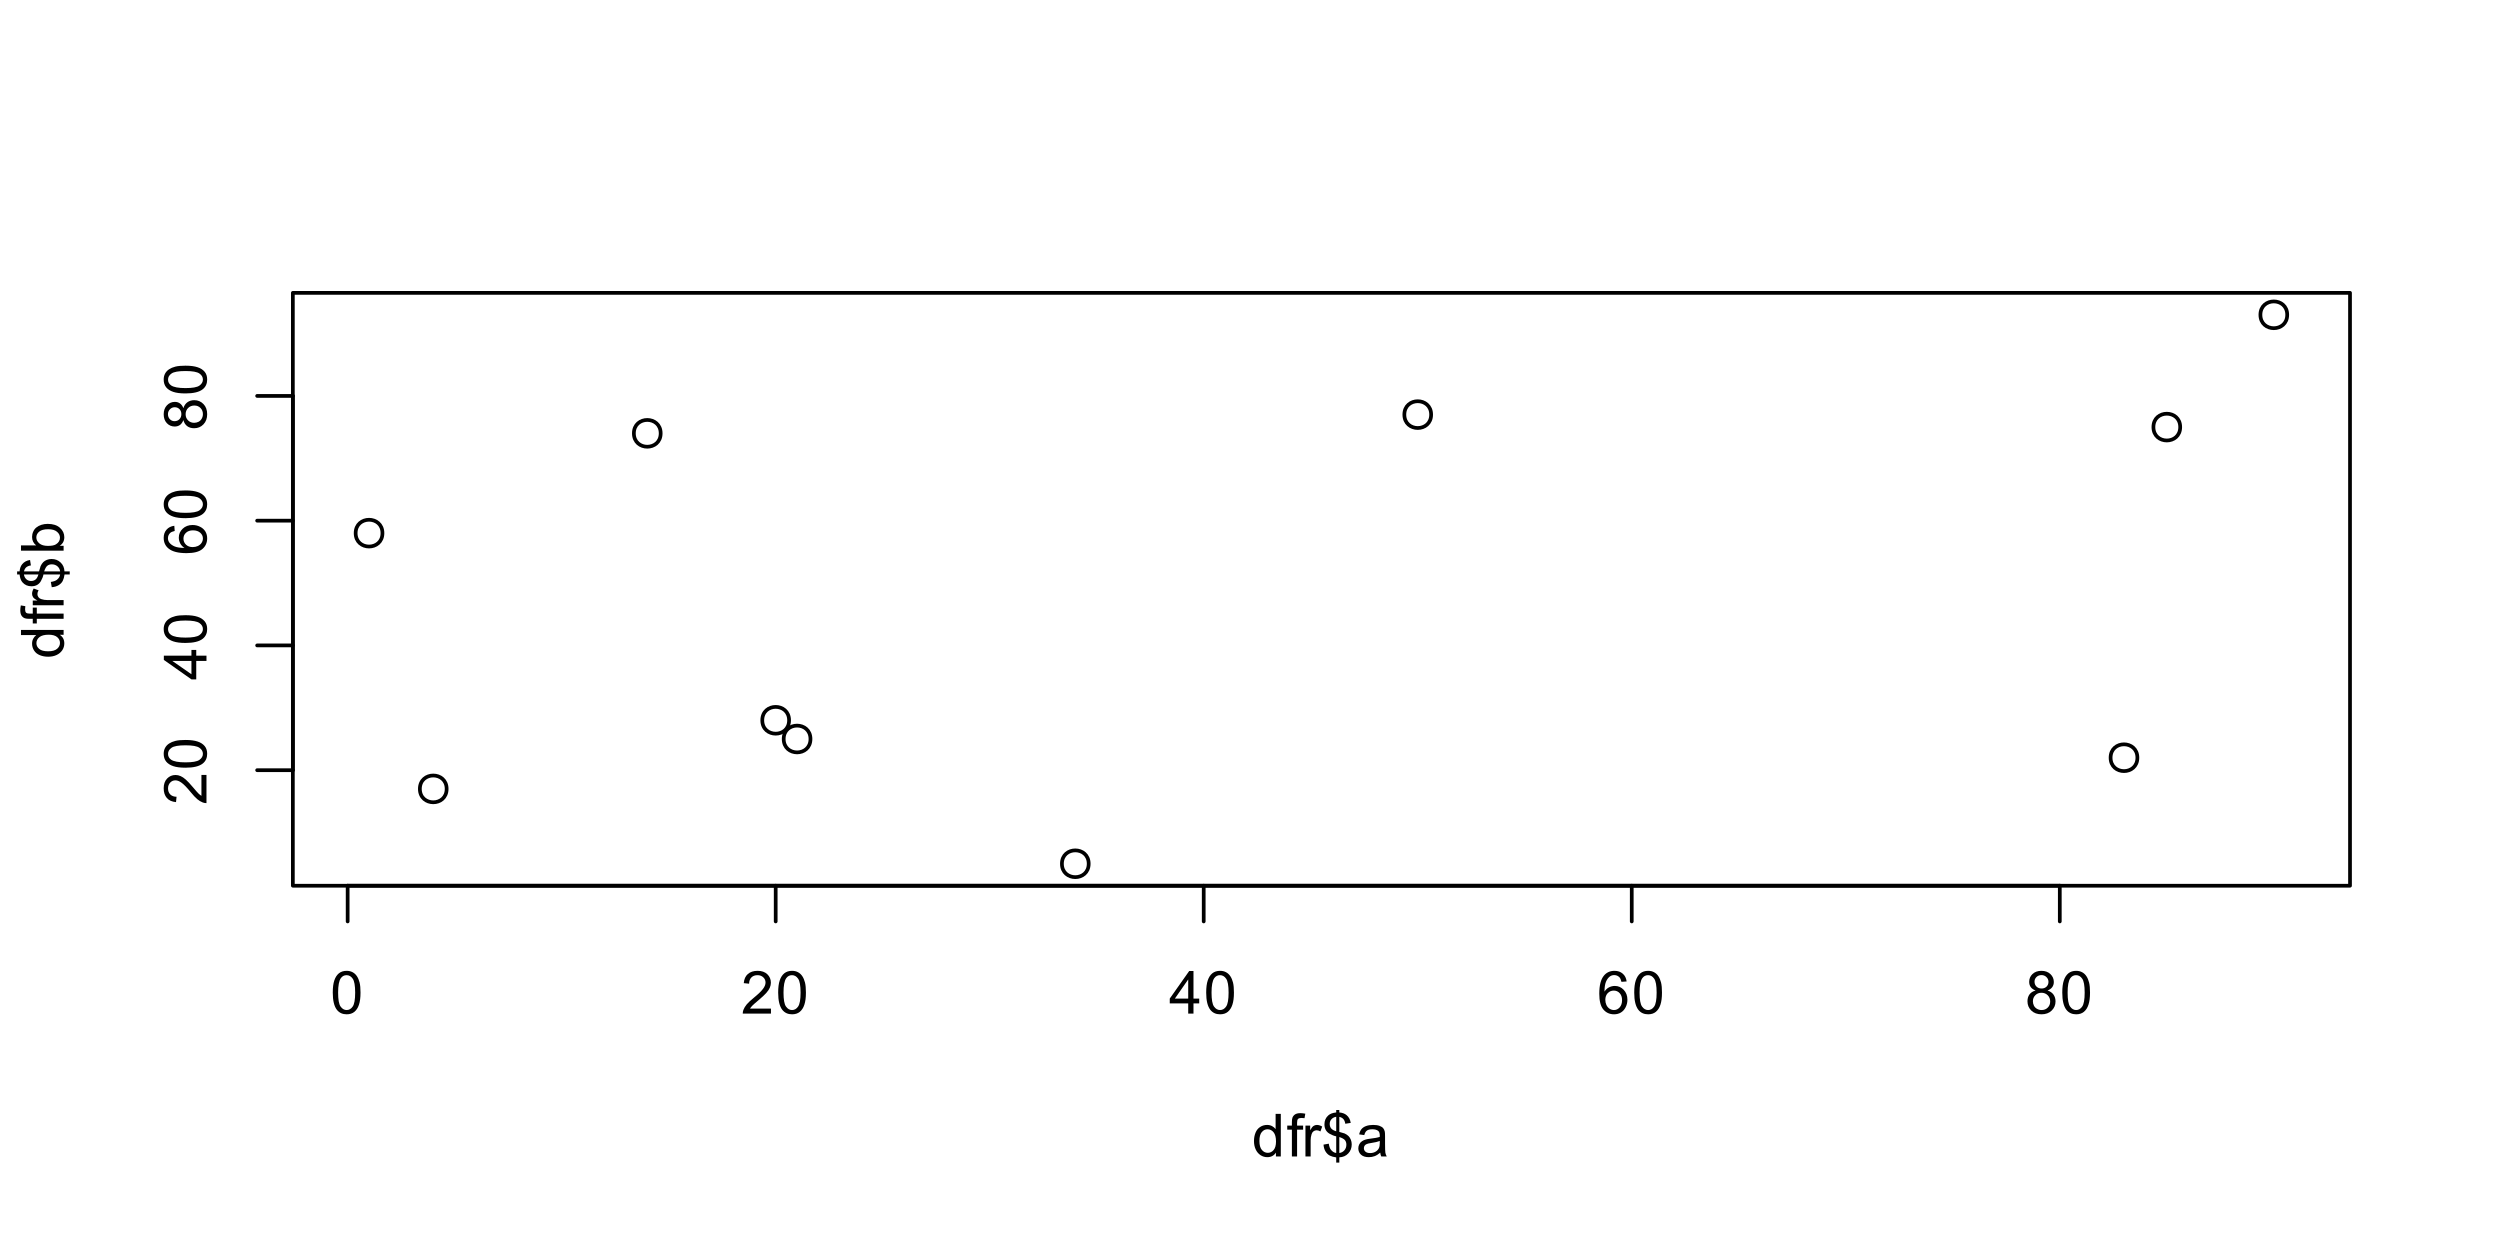
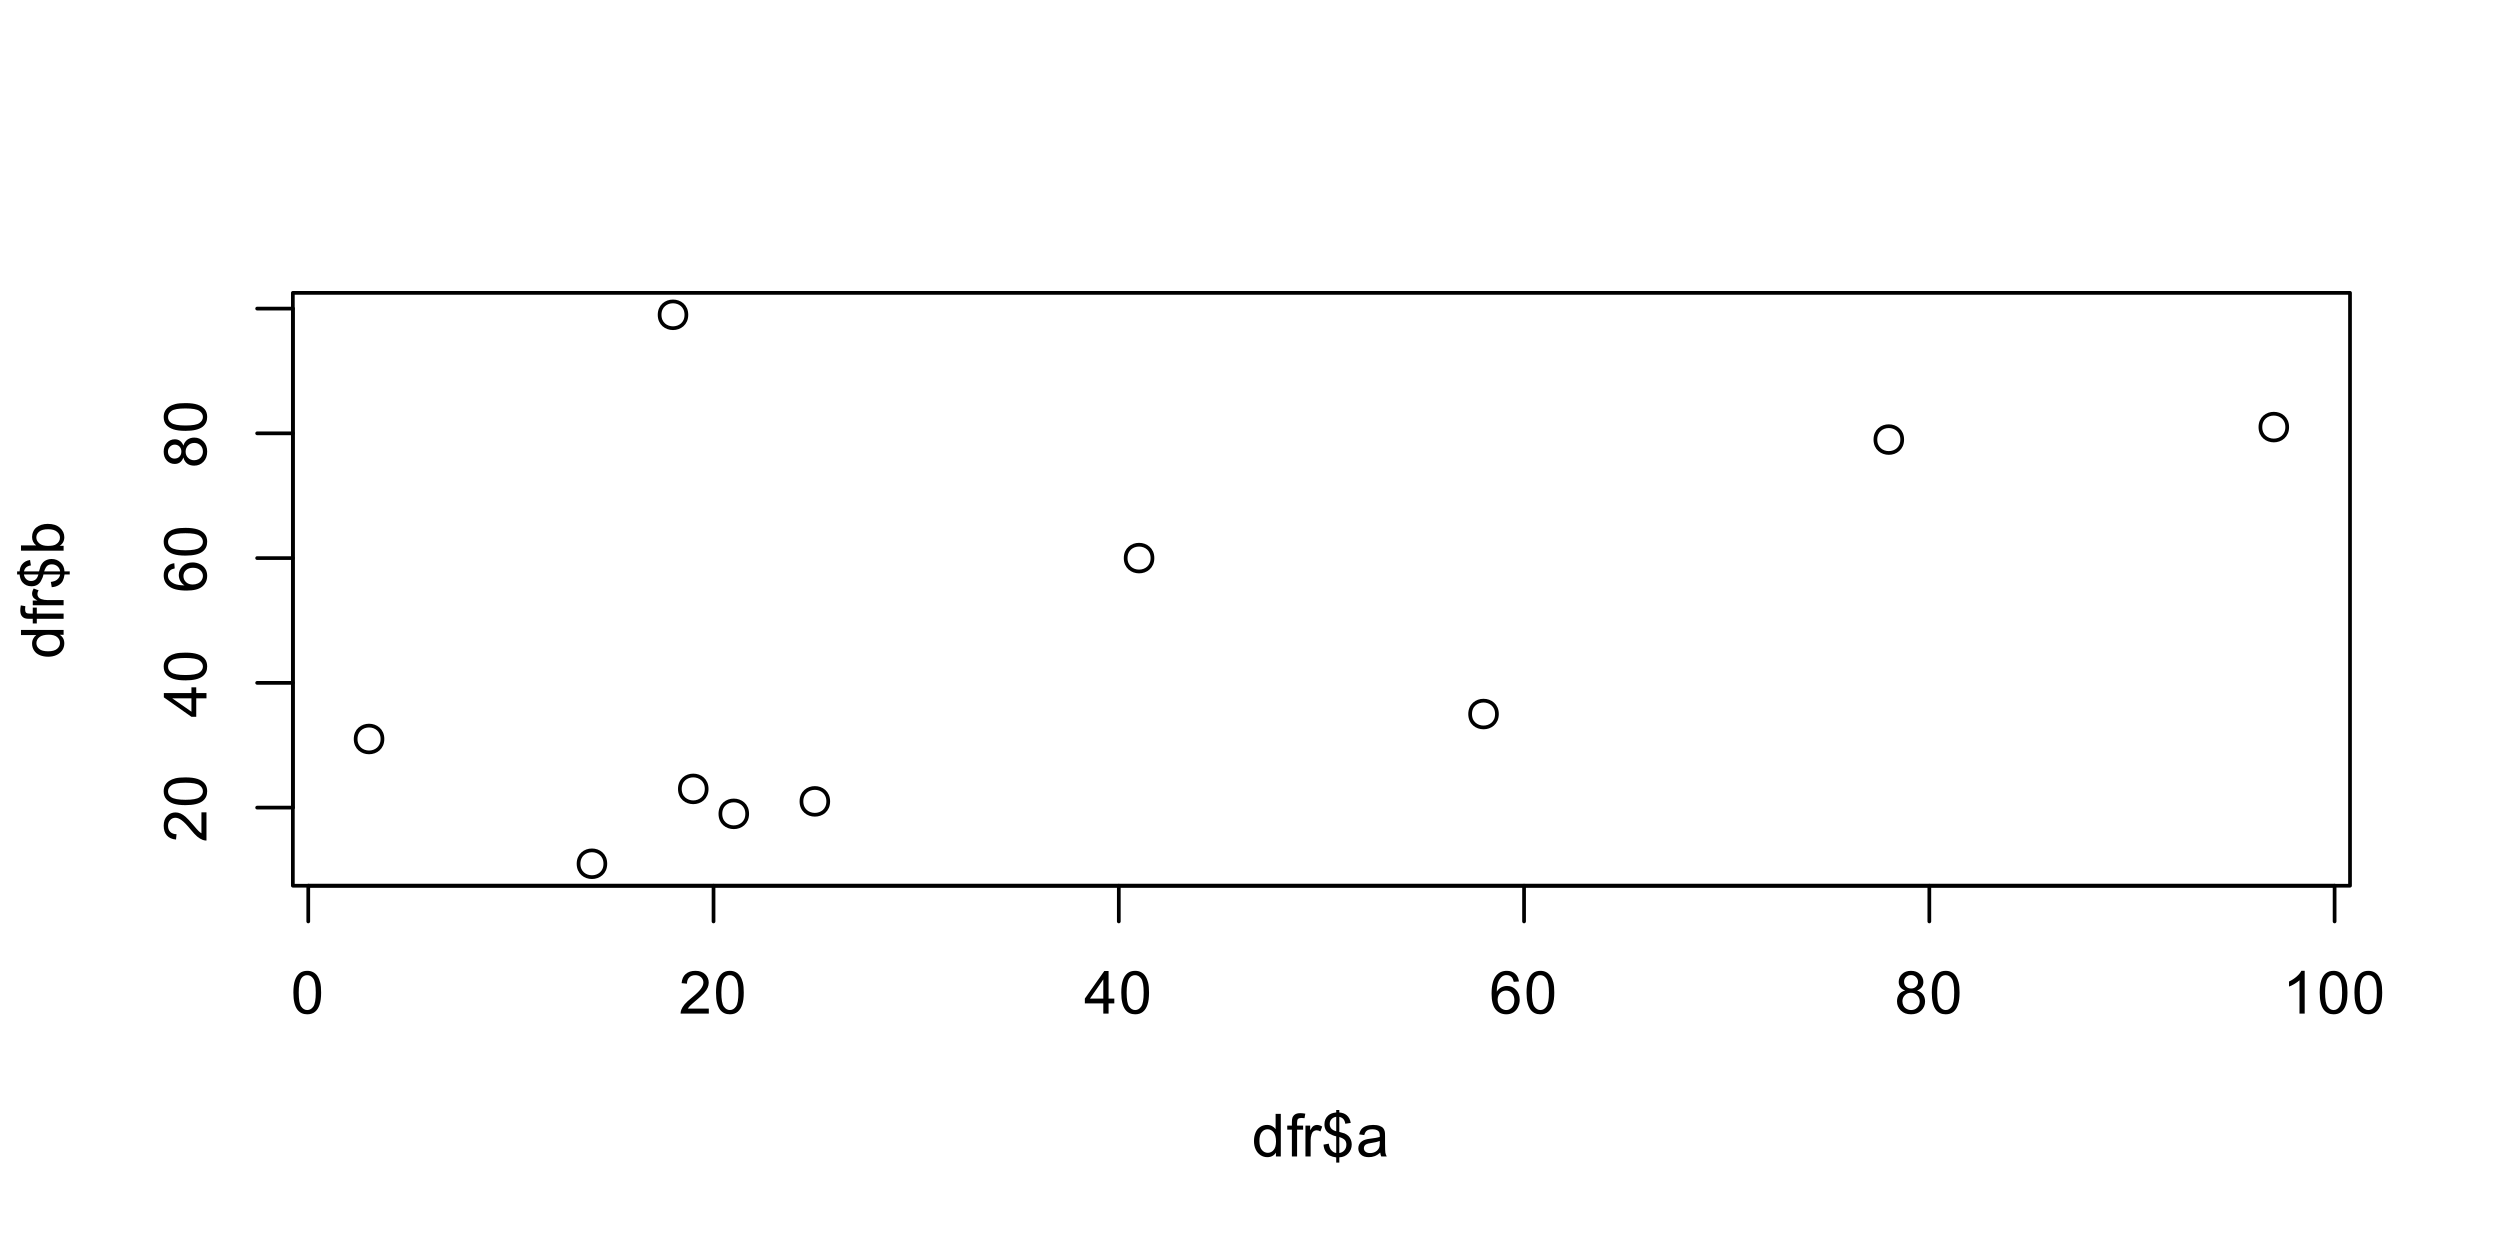
<svg xmlns="http://www.w3.org/2000/svg" xmlns:xlink="http://www.w3.org/1999/xlink" width="504pt" height="252pt" viewBox="0 0 504 252" version="1.1">
  <defs>
    <g>
      <symbol overflow="visible" id="glyph0-0">
        <path style="stroke:none;" d="M 1.5 0 L 1.5 -7.5 L 7.5 -7.5 L 7.5 0 Z M 1.688 -0.188 L 7.312 -0.188 L 7.312 -7.312 L 1.688 -7.312 Z M 1.688 -0.188 " />
      </symbol>
      <symbol overflow="visible" id="glyph0-1">
        <path style="stroke:none;" d="M 0.5 -4.234 C 0.5 -5.254 0.602 -6.07 0.812 -6.688 C 1.02 -7.312 1.328 -7.789 1.734 -8.125 C 2.148 -8.457 2.672 -8.625 3.297 -8.625 C 3.754 -8.625 4.156 -8.531 4.5 -8.344 C 4.852 -8.156 5.145 -7.883 5.375 -7.531 C 5.602 -7.188 5.781 -6.766 5.906 -6.266 C 6.031 -5.766 6.094 -5.086 6.094 -4.234 C 6.094 -3.223 5.988 -2.41 5.781 -1.797 C 5.582 -1.18 5.273 -0.703 4.859 -0.359 C 4.453 -0.023 3.93 0.141 3.297 0.141 C 2.473 0.141 1.82 -0.156 1.344 -0.75 C 0.781 -1.457 0.5 -2.617 0.5 -4.234 Z M 1.578 -4.234 C 1.578 -2.828 1.742 -1.891 2.078 -1.422 C 2.41 -0.953 2.816 -0.719 3.297 -0.719 C 3.785 -0.719 4.191 -0.953 4.516 -1.422 C 4.848 -1.891 5.016 -2.828 5.016 -4.234 C 5.016 -5.648 4.848 -6.586 4.516 -7.047 C 4.191 -7.516 3.781 -7.75 3.281 -7.75 C 2.801 -7.75 2.414 -7.547 2.125 -7.141 C 1.758 -6.617 1.578 -5.648 1.578 -4.234 Z M 1.578 -4.234 " />
      </symbol>
      <symbol overflow="visible" id="glyph0-2">
        <path style="stroke:none;" d="M 6.047 -1.016 L 6.047 0 L 0.359 0 C 0.359 -0.25 0.398 -0.492 0.484 -0.734 C 0.629 -1.117 0.859 -1.5 1.172 -1.875 C 1.492 -2.25 1.957 -2.68 2.562 -3.172 C 3.5 -3.941 4.129 -4.551 4.453 -5 C 4.785 -5.445 4.953 -5.867 4.953 -6.266 C 4.953 -6.68 4.801 -7.031 4.5 -7.312 C 4.195 -7.602 3.805 -7.75 3.328 -7.75 C 2.816 -7.75 2.41 -7.598 2.109 -7.297 C 1.805 -6.992 1.648 -6.57 1.641 -6.031 L 0.562 -6.141 C 0.633 -6.953 0.91 -7.566 1.391 -7.984 C 1.879 -8.41 2.535 -8.625 3.359 -8.625 C 4.18 -8.625 4.832 -8.395 5.312 -7.938 C 5.789 -7.477 6.031 -6.91 6.031 -6.234 C 6.031 -5.891 5.957 -5.551 5.812 -5.219 C 5.676 -4.895 5.441 -4.547 5.109 -4.172 C 4.785 -3.805 4.25 -3.305 3.5 -2.672 C 2.863 -2.141 2.453 -1.773 2.266 -1.578 C 2.086 -1.391 1.941 -1.203 1.828 -1.016 Z M 6.047 -1.016 " />
      </symbol>
      <symbol overflow="visible" id="glyph0-3">
        <path style="stroke:none;" d="M 3.875 0 L 3.875 -2.062 L 0.156 -2.062 L 0.156 -3.031 L 4.078 -8.594 L 4.938 -8.594 L 4.938 -3.031 L 6.094 -3.031 L 6.094 -2.062 L 4.938 -2.062 L 4.938 0 Z M 3.875 -3.031 L 3.875 -6.891 L 1.188 -3.031 Z M 3.875 -3.031 " />
      </symbol>
      <symbol overflow="visible" id="glyph0-4">
        <path style="stroke:none;" d="M 5.969 -6.484 L 4.922 -6.406 C 4.828 -6.82 4.695 -7.125 4.531 -7.312 C 4.238 -7.613 3.883 -7.766 3.469 -7.766 C 3.133 -7.766 2.836 -7.672 2.578 -7.484 C 2.254 -7.234 1.992 -6.875 1.797 -6.406 C 1.609 -5.945 1.508 -5.289 1.5 -4.438 C 1.75 -4.82 2.055 -5.109 2.422 -5.297 C 2.797 -5.484 3.188 -5.578 3.594 -5.578 C 4.289 -5.578 4.883 -5.316 5.375 -4.797 C 5.875 -4.273 6.125 -3.609 6.125 -2.797 C 6.125 -2.254 6.004 -1.75 5.766 -1.281 C 5.535 -0.82 5.219 -0.469 4.812 -0.219 C 4.406 0.02 3.945 0.141 3.438 0.141 C 2.551 0.141 1.832 -0.18 1.281 -0.828 C 0.727 -1.473 0.453 -2.535 0.453 -4.016 C 0.453 -5.68 0.758 -6.891 1.375 -7.641 C 1.906 -8.297 2.625 -8.625 3.531 -8.625 C 4.207 -8.625 4.758 -8.43 5.188 -8.047 C 5.625 -7.672 5.883 -7.148 5.969 -6.484 Z M 1.672 -2.781 C 1.672 -2.414 1.742 -2.066 1.891 -1.734 C 2.047 -1.41 2.258 -1.16 2.531 -0.984 C 2.812 -0.805 3.109 -0.719 3.422 -0.719 C 3.859 -0.719 4.238 -0.895 4.562 -1.25 C 4.883 -1.613 5.047 -2.102 5.047 -2.719 C 5.047 -3.312 4.883 -3.781 4.562 -4.125 C 4.25 -4.469 3.852 -4.641 3.375 -4.641 C 2.895 -4.641 2.488 -4.469 2.156 -4.125 C 1.832 -3.781 1.672 -3.332 1.672 -2.781 Z M 1.672 -2.781 " />
      </symbol>
      <symbol overflow="visible" id="glyph0-5">
        <path style="stroke:none;" d="M 2.125 -4.656 C 1.688 -4.82 1.359 -5.051 1.141 -5.344 C 0.93 -5.645 0.828 -6 0.828 -6.406 C 0.828 -7.031 1.051 -7.555 1.5 -7.984 C 1.957 -8.41 2.555 -8.625 3.297 -8.625 C 4.047 -8.625 4.648 -8.406 5.109 -7.969 C 5.566 -7.531 5.797 -7 5.797 -6.375 C 5.797 -5.977 5.691 -5.633 5.484 -5.344 C 5.273 -5.051 4.957 -4.82 4.531 -4.656 C 5.062 -4.488 5.461 -4.211 5.734 -3.828 C 6.004 -3.441 6.141 -2.984 6.141 -2.453 C 6.141 -1.723 5.879 -1.109 5.359 -0.609 C 4.848 -0.109 4.164 0.141 3.312 0.141 C 2.469 0.141 1.785 -0.109 1.266 -0.609 C 0.742 -1.109 0.484 -1.734 0.484 -2.484 C 0.484 -3.047 0.625 -3.516 0.906 -3.891 C 1.195 -4.266 1.602 -4.52 2.125 -4.656 Z M 1.906 -6.453 C 1.906 -6.047 2.035 -5.711 2.297 -5.453 C 2.566 -5.191 2.91 -5.062 3.328 -5.062 C 3.734 -5.062 4.066 -5.188 4.328 -5.438 C 4.586 -5.695 4.719 -6.016 4.719 -6.391 C 4.719 -6.773 4.582 -7.098 4.312 -7.359 C 4.039 -7.629 3.707 -7.766 3.312 -7.766 C 2.906 -7.766 2.566 -7.633 2.297 -7.375 C 2.035 -7.113 1.906 -6.805 1.906 -6.453 Z M 1.578 -2.484 C 1.578 -2.18 1.645 -1.891 1.781 -1.609 C 1.926 -1.328 2.141 -1.109 2.422 -0.953 C 2.703 -0.797 3.004 -0.719 3.328 -0.719 C 3.828 -0.719 4.238 -0.879 4.562 -1.203 C 4.895 -1.523 5.062 -1.938 5.062 -2.438 C 5.062 -2.945 4.895 -3.367 4.562 -3.703 C 4.227 -4.035 3.805 -4.203 3.297 -4.203 C 2.797 -4.203 2.383 -4.035 2.062 -3.703 C 1.738 -3.379 1.578 -2.973 1.578 -2.484 Z M 1.578 -2.484 " />
      </symbol>
      <symbol overflow="visible" id="glyph0-6">
+         <path style="stroke:none;" d="M 4.469 0 L 3.422 0 L 3.422 -6.719 C 3.16 -6.477 2.82 -6.234 2.406 -5.984 C 2 -5.742 1.633 -5.566 1.312 -5.453 L 1.312 -6.469 C 1.895 -6.75 2.406 -7.082 2.844 -7.469 C 3.289 -7.863 3.609 -8.25 3.797 -8.625 L 4.469 -8.625 Z M 4.469 0 " />
+       </symbol>
+       <symbol overflow="visible" id="glyph0-7">
        <path style="stroke:none;" d="M 4.828 0 L 4.828 -0.781 C 4.43 -0.164 3.852 0.141 3.094 0.141 C 2.594 0.141 2.133 0.004 1.719 -0.266 C 1.301 -0.547 0.977 -0.93 0.75 -1.422 C 0.52 -1.91 0.406 -2.473 0.406 -3.109 C 0.406 -3.723 0.508 -4.285 0.719 -4.797 C 0.926 -5.305 1.238 -5.691 1.656 -5.953 C 2.07 -6.223 2.535 -6.359 3.047 -6.359 C 3.422 -6.359 3.754 -6.281 4.047 -6.125 C 4.336 -5.969 4.578 -5.766 4.766 -5.516 L 4.766 -8.594 L 5.812 -8.594 L 5.812 0 Z M 1.5 -3.109 C 1.5 -2.305 1.664 -1.707 2 -1.312 C 2.332 -0.926 2.727 -0.734 3.188 -0.734 C 3.645 -0.734 4.035 -0.922 4.359 -1.297 C 4.68 -1.672 4.844 -2.242 4.844 -3.016 C 4.844 -3.867 4.676 -4.492 4.344 -4.891 C 4.02 -5.285 3.617 -5.484 3.141 -5.484 C 2.672 -5.484 2.281 -5.289 1.969 -4.906 C 1.656 -4.531 1.5 -3.93 1.5 -3.109 Z M 1.5 -3.109 " />
      </symbol>
-       <symbol overflow="visible" id="glyph0-7">
+       <symbol overflow="visible" id="glyph0-8">
        <path style="stroke:none;" d="M 1.047 0 L 1.047 -5.406 L 0.109 -5.406 L 0.109 -6.219 L 1.047 -6.219 L 1.047 -6.891 C 1.047 -7.305 1.082 -7.613 1.156 -7.812 C 1.258 -8.094 1.438 -8.316 1.688 -8.484 C 1.945 -8.648 2.305 -8.734 2.766 -8.734 C 3.066 -8.734 3.395 -8.695 3.75 -8.625 L 3.594 -7.719 C 3.375 -7.75 3.164 -7.766 2.969 -7.766 C 2.645 -7.766 2.414 -7.695 2.281 -7.562 C 2.156 -7.426 2.094 -7.172 2.094 -6.797 L 2.094 -6.219 L 3.312 -6.219 L 3.312 -5.406 L 2.094 -5.406 L 2.094 0 Z M 1.047 0 " />
      </symbol>
-       <symbol overflow="visible" id="glyph0-8">
+       <symbol overflow="visible" id="glyph0-9">
        <path style="stroke:none;" d="M 0.781 0 L 0.781 -6.219 L 1.734 -6.219 L 1.734 -5.281 C 1.973 -5.719 2.191 -6.004 2.391 -6.141 C 2.598 -6.285 2.828 -6.359 3.078 -6.359 C 3.43 -6.359 3.789 -6.25 4.156 -6.031 L 3.797 -5.047 C 3.535 -5.203 3.281 -5.281 3.031 -5.281 C 2.789 -5.281 2.578 -5.207 2.391 -5.062 C 2.211 -4.926 2.086 -4.734 2.016 -4.484 C 1.891 -4.109 1.828 -3.703 1.828 -3.266 L 1.828 0 Z M 0.781 0 " />
      </symbol>
-       <symbol overflow="visible" id="glyph0-9">
+       <symbol overflow="visible" id="glyph0-10">
        <path style="stroke:none;" d="M 2.984 1.234 L 2.984 0.188 C 2.461 0.113 2.035 -0.004 1.703 -0.172 C 1.367 -0.336 1.082 -0.609 0.844 -0.984 C 0.602 -1.367 0.461 -1.836 0.422 -2.391 L 1.484 -2.578 C 1.566 -2.016 1.711 -1.602 1.922 -1.344 C 2.223 -0.969 2.578 -0.754 2.984 -0.703 L 2.984 -4.062 C 2.555 -4.145 2.113 -4.316 1.656 -4.578 C 1.32 -4.766 1.062 -5.02 0.875 -5.344 C 0.695 -5.676 0.609 -6.055 0.609 -6.484 C 0.609 -7.234 0.875 -7.836 1.406 -8.297 C 1.758 -8.609 2.285 -8.801 2.984 -8.875 L 2.984 -9.375 L 3.609 -9.375 L 3.609 -8.875 C 4.223 -8.82 4.707 -8.645 5.062 -8.344 C 5.531 -7.957 5.812 -7.43 5.906 -6.766 L 4.812 -6.594 C 4.75 -7.008 4.617 -7.328 4.422 -7.547 C 4.223 -7.766 3.953 -7.91 3.609 -7.984 L 3.609 -4.953 C 4.141 -4.816 4.492 -4.711 4.672 -4.641 C 4.992 -4.492 5.258 -4.316 5.469 -4.109 C 5.676 -3.898 5.832 -3.648 5.938 -3.359 C 6.051 -3.078 6.109 -2.77 6.109 -2.438 C 6.109 -1.707 5.875 -1.098 5.406 -0.609 C 4.945 -0.117 4.348 0.141 3.609 0.172 L 3.609 1.234 Z M 2.984 -8 C 2.578 -7.938 2.254 -7.77 2.016 -7.5 C 1.785 -7.238 1.672 -6.926 1.672 -6.562 C 1.672 -6.207 1.77 -5.906 1.969 -5.656 C 2.164 -5.414 2.504 -5.223 2.984 -5.078 Z M 3.609 -0.703 C 4.016 -0.754 4.352 -0.93 4.625 -1.234 C 4.895 -1.547 5.031 -1.926 5.031 -2.375 C 5.031 -2.758 4.93 -3.066 4.734 -3.297 C 4.547 -3.523 4.172 -3.734 3.609 -3.922 Z M 3.609 -0.703 " />
      </symbol>
-       <symbol overflow="visible" id="glyph0-10">
+       <symbol overflow="visible" id="glyph0-11">
        <path style="stroke:none;" d="M 4.859 -0.766 C 4.461 -0.43 4.082 -0.195 3.719 -0.062 C 3.363 0.07 2.977 0.141 2.562 0.141 C 1.875 0.141 1.348 -0.023 0.984 -0.359 C 0.617 -0.691 0.438 -1.117 0.438 -1.641 C 0.438 -1.941 0.504 -2.219 0.641 -2.469 C 0.773 -2.727 0.957 -2.93 1.188 -3.078 C 1.414 -3.234 1.672 -3.348 1.953 -3.422 C 2.148 -3.484 2.461 -3.539 2.891 -3.594 C 3.734 -3.688 4.359 -3.805 4.766 -3.953 C 4.766 -4.098 4.766 -4.188 4.766 -4.219 C 4.766 -4.656 4.664 -4.961 4.469 -5.141 C 4.195 -5.367 3.797 -5.484 3.266 -5.484 C 2.773 -5.484 2.41 -5.395 2.172 -5.219 C 1.93 -5.051 1.754 -4.75 1.641 -4.312 L 0.609 -4.453 C 0.703 -4.891 0.859 -5.242 1.078 -5.516 C 1.297 -5.785 1.609 -5.992 2.016 -6.141 C 2.422 -6.285 2.891 -6.359 3.422 -6.359 C 3.953 -6.359 4.383 -6.297 4.719 -6.172 C 5.051 -6.047 5.297 -5.891 5.453 -5.703 C 5.609 -5.516 5.719 -5.273 5.781 -4.984 C 5.812 -4.805 5.828 -4.484 5.828 -4.016 L 5.828 -2.609 C 5.828 -1.629 5.848 -1.008 5.891 -0.75 C 5.941 -0.488 6.035 -0.238 6.172 0 L 5.062 0 C 4.957 -0.219 4.891 -0.473 4.859 -0.766 Z M 4.766 -3.125 C 4.379 -2.969 3.805 -2.832 3.047 -2.719 C 2.609 -2.656 2.301 -2.582 2.125 -2.5 C 1.945 -2.426 1.805 -2.316 1.703 -2.172 C 1.609 -2.023 1.562 -1.859 1.562 -1.672 C 1.562 -1.391 1.664 -1.156 1.875 -0.969 C 2.094 -0.781 2.406 -0.688 2.812 -0.688 C 3.219 -0.688 3.578 -0.773 3.891 -0.953 C 4.211 -1.129 4.445 -1.375 4.594 -1.688 C 4.707 -1.926 4.766 -2.273 4.766 -2.734 Z M 4.766 -3.125 " />
      </symbol>
      <symbol overflow="visible" id="glyph1-0">
        <path style="stroke:none;" d="M 0 -1.5 L -7.5 -1.5 L -7.5 -7.5 L 0 -7.5 Z M -0.188 -1.688 L -0.188 -7.312 L -7.312 -7.312 L -7.312 -1.688 Z M -0.188 -1.688 " />
      </symbol>
      <symbol overflow="visible" id="glyph1-1">
        <path style="stroke:none;" d="M -1.016 -6.047 L 0 -6.047 L 0 -0.359 C -0.25 -0.359 -0.492 -0.398 -0.734 -0.484 C -1.117 -0.629 -1.5 -0.859 -1.875 -1.172 C -2.25 -1.492 -2.68 -1.957 -3.172 -2.562 C -3.941 -3.5 -4.551 -4.129 -5 -4.453 C -5.445 -4.785 -5.867 -4.953 -6.266 -4.953 C -6.68 -4.953 -7.031 -4.801 -7.312 -4.5 C -7.602 -4.195 -7.75 -3.805 -7.75 -3.328 C -7.75 -2.816 -7.598 -2.41 -7.297 -2.109 C -6.992 -1.805 -6.57 -1.648 -6.031 -1.641 L -6.141 -0.562 C -6.953 -0.633 -7.566 -0.91 -7.984 -1.391 C -8.41 -1.879 -8.625 -2.535 -8.625 -3.359 C -8.625 -4.18 -8.395 -4.832 -7.938 -5.312 C -7.477 -5.789 -6.91 -6.031 -6.234 -6.031 C -5.891 -6.031 -5.551 -5.957 -5.219 -5.812 C -4.895 -5.676 -4.547 -5.441 -4.172 -5.109 C -3.805 -4.785 -3.305 -4.25 -2.672 -3.5 C -2.141 -2.863 -1.773 -2.453 -1.578 -2.266 C -1.391 -2.086 -1.203 -1.941 -1.016 -1.828 Z M -1.016 -6.047 " />
      </symbol>
      <symbol overflow="visible" id="glyph1-2">
        <path style="stroke:none;" d="M -4.234 -0.5 C -5.254 -0.5 -6.07 -0.602 -6.688 -0.812 C -7.312 -1.02 -7.789 -1.328 -8.125 -1.734 C -8.457 -2.148 -8.625 -2.672 -8.625 -3.297 C -8.625 -3.754 -8.531 -4.156 -8.344 -4.5 C -8.156 -4.852 -7.883 -5.145 -7.531 -5.375 C -7.188 -5.602 -6.766 -5.781 -6.266 -5.906 C -5.766 -6.031 -5.086 -6.094 -4.234 -6.094 C -3.223 -6.094 -2.41 -5.988 -1.797 -5.781 C -1.18 -5.582 -0.703 -5.273 -0.359 -4.859 C -0.023 -4.453 0.141 -3.93 0.141 -3.297 C 0.141 -2.473 -0.156 -1.82 -0.75 -1.344 C -1.457 -0.781 -2.617 -0.5 -4.234 -0.5 Z M -4.234 -1.578 C -2.828 -1.578 -1.891 -1.742 -1.422 -2.078 C -0.953 -2.41 -0.719 -2.816 -0.719 -3.297 C -0.719 -3.785 -0.953 -4.191 -1.422 -4.516 C -1.891 -4.848 -2.828 -5.016 -4.234 -5.016 C -5.648 -5.016 -6.586 -4.848 -7.047 -4.516 C -7.516 -4.191 -7.75 -3.781 -7.75 -3.281 C -7.75 -2.801 -7.547 -2.414 -7.141 -2.125 C -6.617 -1.758 -5.648 -1.578 -4.234 -1.578 Z M -4.234 -1.578 " />
      </symbol>
      <symbol overflow="visible" id="glyph1-3">
        <path style="stroke:none;" d="M 0 -3.875 L -2.062 -3.875 L -2.062 -0.156 L -3.031 -0.156 L -8.594 -4.078 L -8.594 -4.938 L -3.031 -4.938 L -3.031 -6.094 L -2.062 -6.094 L -2.062 -4.938 L 0 -4.938 Z M -3.031 -3.875 L -6.891 -3.875 L -3.031 -1.188 Z M -3.031 -3.875 " />
      </symbol>
      <symbol overflow="visible" id="glyph1-4">
        <path style="stroke:none;" d="M -6.484 -5.969 L -6.406 -4.922 C -6.82 -4.828 -7.125 -4.695 -7.312 -4.531 C -7.613 -4.238 -7.766 -3.883 -7.766 -3.469 C -7.766 -3.133 -7.672 -2.836 -7.484 -2.578 C -7.234 -2.254 -6.875 -1.992 -6.406 -1.797 C -5.945 -1.609 -5.289 -1.508 -4.438 -1.5 C -4.82 -1.75 -5.109 -2.055 -5.297 -2.422 C -5.484 -2.797 -5.578 -3.188 -5.578 -3.594 C -5.578 -4.289 -5.316 -4.883 -4.797 -5.375 C -4.273 -5.875 -3.609 -6.125 -2.797 -6.125 C -2.254 -6.125 -1.75 -6.004 -1.281 -5.766 C -0.82 -5.535 -0.469 -5.219 -0.219 -4.812 C 0.02 -4.406 0.141 -3.945 0.141 -3.438 C 0.141 -2.551 -0.18 -1.832 -0.828 -1.281 C -1.473 -0.727 -2.535 -0.453 -4.016 -0.453 C -5.68 -0.453 -6.891 -0.758 -7.641 -1.375 C -8.297 -1.906 -8.625 -2.625 -8.625 -3.531 C -8.625 -4.207 -8.43 -4.758 -8.047 -5.188 C -7.672 -5.625 -7.148 -5.883 -6.484 -5.969 Z M -2.781 -1.672 C -2.414 -1.672 -2.066 -1.742 -1.734 -1.891 C -1.41 -2.047 -1.16 -2.258 -0.984 -2.531 C -0.805 -2.812 -0.719 -3.109 -0.719 -3.422 C -0.719 -3.859 -0.895 -4.238 -1.25 -4.562 C -1.613 -4.883 -2.102 -5.047 -2.719 -5.047 C -3.312 -5.047 -3.781 -4.883 -4.125 -4.562 C -4.469 -4.25 -4.641 -3.852 -4.641 -3.375 C -4.641 -2.895 -4.469 -2.488 -4.125 -2.156 C -3.781 -1.832 -3.332 -1.672 -2.781 -1.672 Z M -2.781 -1.672 " />
      </symbol>
      <symbol overflow="visible" id="glyph1-5">
        <path style="stroke:none;" d="M -4.656 -2.125 C -4.82 -1.688 -5.051 -1.359 -5.344 -1.141 C -5.645 -0.93 -6 -0.828 -6.406 -0.828 C -7.031 -0.828 -7.555 -1.051 -7.984 -1.5 C -8.41 -1.957 -8.625 -2.555 -8.625 -3.297 C -8.625 -4.047 -8.406 -4.648 -7.969 -5.109 C -7.531 -5.566 -7 -5.797 -6.375 -5.797 C -5.977 -5.797 -5.633 -5.691 -5.344 -5.484 C -5.051 -5.273 -4.82 -4.957 -4.656 -4.531 C -4.488 -5.062 -4.211 -5.461 -3.828 -5.734 C -3.441 -6.004 -2.984 -6.141 -2.453 -6.141 C -1.723 -6.141 -1.109 -5.879 -0.609 -5.359 C -0.109 -4.848 0.141 -4.164 0.141 -3.312 C 0.141 -2.469 -0.109 -1.785 -0.609 -1.266 C -1.109 -0.742 -1.734 -0.484 -2.484 -0.484 C -3.047 -0.484 -3.516 -0.625 -3.891 -0.906 C -4.266 -1.195 -4.52 -1.602 -4.656 -2.125 Z M -6.453 -1.906 C -6.047 -1.906 -5.711 -2.035 -5.453 -2.297 C -5.191 -2.566 -5.062 -2.91 -5.062 -3.328 C -5.062 -3.734 -5.188 -4.066 -5.438 -4.328 C -5.695 -4.586 -6.016 -4.719 -6.391 -4.719 C -6.773 -4.719 -7.098 -4.582 -7.359 -4.312 C -7.629 -4.039 -7.766 -3.707 -7.766 -3.312 C -7.766 -2.906 -7.633 -2.566 -7.375 -2.297 C -7.113 -2.035 -6.805 -1.906 -6.453 -1.906 Z M -2.484 -1.578 C -2.18 -1.578 -1.891 -1.645 -1.609 -1.781 C -1.328 -1.926 -1.109 -2.141 -0.953 -2.422 C -0.797 -2.703 -0.719 -3.004 -0.719 -3.328 C -0.719 -3.828 -0.879 -4.238 -1.203 -4.562 C -1.523 -4.895 -1.938 -5.062 -2.438 -5.062 C -2.945 -5.062 -3.367 -4.895 -3.703 -4.562 C -4.035 -4.227 -4.203 -3.805 -4.203 -3.297 C -4.203 -2.797 -4.035 -2.383 -3.703 -2.062 C -3.379 -1.738 -2.973 -1.578 -2.484 -1.578 Z M -2.484 -1.578 " />
      </symbol>
      <symbol overflow="visible" id="glyph1-6">
        <path style="stroke:none;" d="M 0 -4.828 L -0.781 -4.828 C -0.164 -4.43 0.141 -3.852 0.141 -3.094 C 0.141 -2.594 0.004 -2.133 -0.266 -1.719 C -0.547 -1.301 -0.93 -0.977 -1.422 -0.75 C -1.91 -0.52 -2.473 -0.406 -3.109 -0.406 C -3.723 -0.406 -4.285 -0.508 -4.797 -0.719 C -5.305 -0.926 -5.691 -1.238 -5.953 -1.656 C -6.223 -2.07 -6.359 -2.535 -6.359 -3.047 C -6.359 -3.422 -6.281 -3.754 -6.125 -4.047 C -5.969 -4.336 -5.766 -4.578 -5.516 -4.766 L -8.594 -4.766 L -8.594 -5.812 L 0 -5.812 Z M -3.109 -1.5 C -2.305 -1.5 -1.707 -1.664 -1.312 -2 C -0.926 -2.332 -0.734 -2.727 -0.734 -3.188 C -0.734 -3.645 -0.922 -4.035 -1.297 -4.359 C -1.672 -4.68 -2.242 -4.844 -3.016 -4.844 C -3.867 -4.844 -4.492 -4.676 -4.891 -4.344 C -5.285 -4.02 -5.484 -3.617 -5.484 -3.141 C -5.484 -2.672 -5.289 -2.281 -4.906 -1.969 C -4.531 -1.656 -3.93 -1.5 -3.109 -1.5 Z M -3.109 -1.5 " />
      </symbol>
      <symbol overflow="visible" id="glyph1-7">
        <path style="stroke:none;" d="M 0 -1.047 L -5.406 -1.047 L -5.406 -0.109 L -6.219 -0.109 L -6.219 -1.047 L -6.891 -1.047 C -7.305 -1.047 -7.613 -1.082 -7.812 -1.156 C -8.094 -1.258 -8.316 -1.438 -8.484 -1.688 C -8.648 -1.945 -8.734 -2.305 -8.734 -2.766 C -8.734 -3.066 -8.695 -3.395 -8.625 -3.75 L -7.719 -3.594 C -7.75 -3.375 -7.766 -3.164 -7.766 -2.969 C -7.766 -2.645 -7.695 -2.414 -7.562 -2.281 C -7.426 -2.156 -7.172 -2.094 -6.797 -2.094 L -6.219 -2.094 L -6.219 -3.312 L -5.406 -3.312 L -5.406 -2.094 L 0 -2.094 Z M 0 -1.047 " />
      </symbol>
      <symbol overflow="visible" id="glyph1-8">
        <path style="stroke:none;" d="M 0 -0.781 L -6.219 -0.781 L -6.219 -1.734 L -5.281 -1.734 C -5.719 -1.973 -6.004 -2.191 -6.141 -2.391 C -6.285 -2.598 -6.359 -2.828 -6.359 -3.078 C -6.359 -3.43 -6.25 -3.789 -6.031 -4.156 L -5.047 -3.797 C -5.203 -3.535 -5.281 -3.281 -5.281 -3.031 C -5.281 -2.789 -5.207 -2.578 -5.062 -2.391 C -4.926 -2.211 -4.734 -2.086 -4.484 -2.016 C -4.109 -1.891 -3.703 -1.828 -3.266 -1.828 L 0 -1.828 Z M 0 -0.781 " />
      </symbol>
      <symbol overflow="visible" id="glyph1-9">
        <path style="stroke:none;" d="M 1.234 -2.984 L 0.188 -2.984 C 0.113 -2.461 -0.004 -2.035 -0.172 -1.703 C -0.336 -1.367 -0.609 -1.082 -0.984 -0.844 C -1.367 -0.602 -1.836 -0.461 -2.391 -0.422 L -2.578 -1.484 C -2.016 -1.566 -1.602 -1.711 -1.344 -1.922 C -0.969 -2.223 -0.754 -2.578 -0.703 -2.984 L -4.062 -2.984 C -4.145 -2.555 -4.316 -2.113 -4.578 -1.656 C -4.766 -1.32 -5.02 -1.062 -5.344 -0.875 C -5.676 -0.695 -6.055 -0.609 -6.484 -0.609 C -7.234 -0.609 -7.836 -0.875 -8.297 -1.406 C -8.609 -1.758 -8.801 -2.285 -8.875 -2.984 L -9.375 -2.984 L -9.375 -3.609 L -8.875 -3.609 C -8.82 -4.223 -8.645 -4.707 -8.344 -5.062 C -7.957 -5.531 -7.43 -5.812 -6.766 -5.906 L -6.594 -4.812 C -7.008 -4.75 -7.328 -4.617 -7.547 -4.422 C -7.766 -4.223 -7.91 -3.953 -7.984 -3.609 L -4.953 -3.609 C -4.816 -4.141 -4.711 -4.492 -4.641 -4.672 C -4.492 -4.992 -4.316 -5.258 -4.109 -5.469 C -3.898 -5.676 -3.648 -5.832 -3.359 -5.938 C -3.078 -6.051 -2.77 -6.109 -2.438 -6.109 C -1.707 -6.109 -1.098 -5.875 -0.609 -5.406 C -0.117 -4.945 0.141 -4.348 0.172 -3.609 L 1.234 -3.609 Z M -8 -2.984 C -7.938 -2.578 -7.77 -2.254 -7.5 -2.016 C -7.238 -1.785 -6.926 -1.672 -6.562 -1.672 C -6.207 -1.672 -5.906 -1.77 -5.656 -1.969 C -5.414 -2.164 -5.223 -2.504 -5.078 -2.984 Z M -0.703 -3.609 C -0.754 -4.016 -0.93 -4.352 -1.234 -4.625 C -1.547 -4.895 -1.926 -5.031 -2.375 -5.031 C -2.758 -5.031 -3.066 -4.93 -3.297 -4.734 C -3.523 -4.547 -3.734 -4.172 -3.922 -3.609 Z M -0.703 -3.609 " />
      </symbol>
      <symbol overflow="visible" id="glyph1-10">
        <path style="stroke:none;" d="M 0 -1.766 L 0 -0.781 L -8.594 -0.781 L -8.594 -1.844 L -5.531 -1.844 C -6.082 -2.289 -6.359 -2.859 -6.359 -3.547 C -6.359 -3.93 -6.281 -4.289 -6.125 -4.625 C -5.977 -4.969 -5.766 -5.25 -5.484 -5.469 C -5.203 -5.695 -4.863 -5.875 -4.469 -6 C -4.07 -6.125 -3.648 -6.188 -3.203 -6.188 C -2.141 -6.188 -1.316 -5.922 -0.734 -5.391 C -0.148 -4.859 0.141 -4.227 0.141 -3.5 C 0.141 -2.758 -0.164 -2.18 -0.781 -1.766 Z M -3.156 -1.75 C -2.414 -1.75 -1.879 -1.852 -1.547 -2.062 C -1.004 -2.395 -0.734 -2.844 -0.734 -3.406 C -0.734 -3.863 -0.93 -4.258 -1.328 -4.594 C -1.723 -4.938 -2.32 -5.109 -3.125 -5.109 C -3.938 -5.109 -4.535 -4.945 -4.922 -4.625 C -5.305 -4.301 -5.5 -3.91 -5.5 -3.453 C -5.5 -2.992 -5.297 -2.594 -4.891 -2.25 C -4.492 -1.914 -3.914 -1.75 -3.156 -1.75 Z M -3.156 -1.75 " />
      </symbol>
    </g>
  </defs>
  <g id="surface307">
    <rect x="0" y="0" width="504" height="252" style="fill:rgb(100%,100%,100%);fill-opacity:1;stroke:none;" />
-     <path style="fill:none;stroke-width:0.75;stroke-linecap:round;stroke-linejoin:round;stroke:rgb(0%,0%,0%);stroke-opacity:1;stroke-miterlimit:10;" d="M 288.516 83.586 C 288.516 87.188 283.117 87.188 283.117 83.586 C 283.117 79.988 288.516 79.988 288.516 83.586 " />
-     <path style="fill:none;stroke-width:0.75;stroke-linecap:round;stroke-linejoin:round;stroke:rgb(0%,0%,0%);stroke-opacity:1;stroke-miterlimit:10;" d="M 90.043 159.043 C 90.043 162.641 84.645 162.641 84.645 159.043 C 84.645 155.441 90.043 155.441 90.043 159.043 " />
-     <path style="fill:none;stroke-width:0.75;stroke-linecap:round;stroke-linejoin:round;stroke:rgb(0%,0%,0%);stroke-opacity:1;stroke-miterlimit:10;" d="M 159.078 145.211 C 159.078 148.809 153.676 148.809 153.676 145.211 C 153.676 141.609 159.078 141.609 159.078 145.211 " />
-     <path style="fill:none;stroke-width:0.75;stroke-linecap:round;stroke-linejoin:round;stroke:rgb(0%,0%,0%);stroke-opacity:1;stroke-miterlimit:10;" d="M 439.527 86.102 C 439.527 89.703 434.129 89.703 434.129 86.102 C 434.129 82.504 439.527 82.504 439.527 86.102 " />
-     <path style="fill:none;stroke-width:0.75;stroke-linecap:round;stroke-linejoin:round;stroke:rgb(0%,0%,0%);stroke-opacity:1;stroke-miterlimit:10;" d="M 461.102 63.465 C 461.102 67.066 455.699 67.066 455.699 63.465 C 455.699 59.867 461.102 59.867 461.102 63.465 " />
-     <path style="fill:none;stroke-width:0.75;stroke-linecap:round;stroke-linejoin:round;stroke:rgb(0%,0%,0%);stroke-opacity:1;stroke-miterlimit:10;" d="M 430.898 152.754 C 430.898 156.355 425.496 156.355 425.496 152.754 C 425.496 149.156 430.898 149.156 430.898 152.754 " />
-     <path style="fill:none;stroke-width:0.75;stroke-linecap:round;stroke-linejoin:round;stroke:rgb(0%,0%,0%);stroke-opacity:1;stroke-miterlimit:10;" d="M 133.191 87.359 C 133.191 90.961 127.789 90.961 127.789 87.359 C 127.789 83.762 133.191 83.762 133.191 87.359 " />
-     <path style="fill:none;stroke-width:0.75;stroke-linecap:round;stroke-linejoin:round;stroke:rgb(0%,0%,0%);stroke-opacity:1;stroke-miterlimit:10;" d="M 219.48 174.133 C 219.48 177.734 214.082 177.734 214.082 174.133 C 214.082 170.535 219.48 170.535 219.48 174.133 " />
-     <path style="fill:none;stroke-width:0.75;stroke-linecap:round;stroke-linejoin:round;stroke:rgb(0%,0%,0%);stroke-opacity:1;stroke-miterlimit:10;" d="M 163.391 148.98 C 163.391 152.582 157.992 152.582 157.992 148.98 C 157.992 145.383 163.391 145.383 163.391 148.98 " />
-     <path style="fill:none;stroke-width:0.75;stroke-linecap:round;stroke-linejoin:round;stroke:rgb(0%,0%,0%);stroke-opacity:1;stroke-miterlimit:10;" d="M 77.102 107.48 C 77.102 111.082 71.699 111.082 71.699 107.48 C 71.699 103.883 77.102 103.883 77.102 107.48 " />
-     <path style="fill:none;stroke-width:0.75;stroke-linecap:round;stroke-linejoin:round;stroke:rgb(0%,0%,0%);stroke-opacity:1;stroke-miterlimit:10;" d="M 70.086 178.559 L 415.254 178.559 " />
-     <path style="fill:none;stroke-width:0.75;stroke-linecap:round;stroke-linejoin:round;stroke:rgb(0%,0%,0%);stroke-opacity:1;stroke-miterlimit:10;" d="M 70.086 178.559 L 70.086 185.762 " />
-     <path style="fill:none;stroke-width:0.75;stroke-linecap:round;stroke-linejoin:round;stroke:rgb(0%,0%,0%);stroke-opacity:1;stroke-miterlimit:10;" d="M 156.379 178.559 L 156.379 185.762 " />
-     <path style="fill:none;stroke-width:0.75;stroke-linecap:round;stroke-linejoin:round;stroke:rgb(0%,0%,0%);stroke-opacity:1;stroke-miterlimit:10;" d="M 242.668 178.559 L 242.668 185.762 " />
-     <path style="fill:none;stroke-width:0.75;stroke-linecap:round;stroke-linejoin:round;stroke:rgb(0%,0%,0%);stroke-opacity:1;stroke-miterlimit:10;" d="M 328.961 178.559 L 328.961 185.762 " />
-     <path style="fill:none;stroke-width:0.75;stroke-linecap:round;stroke-linejoin:round;stroke:rgb(0%,0%,0%);stroke-opacity:1;stroke-miterlimit:10;" d="M 415.254 178.559 L 415.254 185.762 " />
+     <path style="fill:none;stroke-width:0.75;stroke-linecap:round;stroke-linejoin:round;stroke:rgb(0%,0%,0%);stroke-opacity:1;stroke-miterlimit:10;" d="M 383.484 88.617 C 383.484 92.219 378.082 92.219 378.082 88.617 C 378.082 85.02 383.484 85.02 383.484 88.617 " />
+     <path style="fill:none;stroke-width:0.75;stroke-linecap:round;stroke-linejoin:round;stroke:rgb(0%,0%,0%);stroke-opacity:1;stroke-miterlimit:10;" d="M 77.102 148.98 C 77.102 152.582 71.699 152.582 71.699 148.98 C 71.699 145.383 77.102 145.383 77.102 148.98 " />
+     <path style="fill:none;stroke-width:0.75;stroke-linecap:round;stroke-linejoin:round;stroke:rgb(0%,0%,0%);stroke-opacity:1;stroke-miterlimit:10;" d="M 232.336 112.512 C 232.336 116.113 226.934 116.113 226.934 112.512 C 226.934 108.914 232.336 108.914 232.336 112.512 " />
+     <path style="fill:none;stroke-width:0.75;stroke-linecap:round;stroke-linejoin:round;stroke:rgb(0%,0%,0%);stroke-opacity:1;stroke-miterlimit:10;" d="M 122.035 174.133 C 122.035 177.734 116.637 177.734 116.637 174.133 C 116.637 170.535 122.035 170.535 122.035 174.133 " />
+     <path style="fill:none;stroke-width:0.75;stroke-linecap:round;stroke-linejoin:round;stroke:rgb(0%,0%,0%);stroke-opacity:1;stroke-miterlimit:10;" d="M 301.781 143.953 C 301.781 147.551 296.379 147.551 296.379 143.953 C 296.379 140.352 301.781 140.352 301.781 143.953 " />
+     <path style="fill:none;stroke-width:0.75;stroke-linecap:round;stroke-linejoin:round;stroke:rgb(0%,0%,0%);stroke-opacity:1;stroke-miterlimit:10;" d="M 166.973 161.559 C 166.973 165.156 161.574 165.156 161.574 161.559 C 161.574 157.957 166.973 157.957 166.973 161.559 " />
+     <path style="fill:none;stroke-width:0.75;stroke-linecap:round;stroke-linejoin:round;stroke:rgb(0%,0%,0%);stroke-opacity:1;stroke-miterlimit:10;" d="M 150.633 164.074 C 150.633 167.672 145.23 167.672 145.23 164.074 C 145.23 160.473 150.633 160.473 150.633 164.074 " />
+     <path style="fill:none;stroke-width:0.75;stroke-linecap:round;stroke-linejoin:round;stroke:rgb(0%,0%,0%);stroke-opacity:1;stroke-miterlimit:10;" d="M 142.461 159.043 C 142.461 162.641 137.062 162.641 137.062 159.043 C 137.062 155.441 142.461 155.441 142.461 159.043 " />
+     <path style="fill:none;stroke-width:0.75;stroke-linecap:round;stroke-linejoin:round;stroke:rgb(0%,0%,0%);stroke-opacity:1;stroke-miterlimit:10;" d="M 138.375 63.465 C 138.375 67.066 132.977 67.066 132.977 63.465 C 132.977 59.867 138.375 59.867 138.375 63.465 " />
+     <path style="fill:none;stroke-width:0.75;stroke-linecap:round;stroke-linejoin:round;stroke:rgb(0%,0%,0%);stroke-opacity:1;stroke-miterlimit:10;" d="M 461.102 86.102 C 461.102 89.703 455.699 89.703 455.699 86.102 C 455.699 82.504 461.102 82.504 461.102 86.102 " />
+     <path style="fill:none;stroke-width:0.75;stroke-linecap:round;stroke-linejoin:round;stroke:rgb(0%,0%,0%);stroke-opacity:1;stroke-miterlimit:10;" d="M 62.145 178.559 L 470.656 178.559 " />
+     <path style="fill:none;stroke-width:0.75;stroke-linecap:round;stroke-linejoin:round;stroke:rgb(0%,0%,0%);stroke-opacity:1;stroke-miterlimit:10;" d="M 62.145 178.559 L 62.145 185.762 " />
+     <path style="fill:none;stroke-width:0.75;stroke-linecap:round;stroke-linejoin:round;stroke:rgb(0%,0%,0%);stroke-opacity:1;stroke-miterlimit:10;" d="M 143.848 178.559 L 143.848 185.762 " />
+     <path style="fill:none;stroke-width:0.75;stroke-linecap:round;stroke-linejoin:round;stroke:rgb(0%,0%,0%);stroke-opacity:1;stroke-miterlimit:10;" d="M 225.551 178.559 L 225.551 185.762 " />
+     <path style="fill:none;stroke-width:0.75;stroke-linecap:round;stroke-linejoin:round;stroke:rgb(0%,0%,0%);stroke-opacity:1;stroke-miterlimit:10;" d="M 307.25 178.559 L 307.25 185.762 " />
+     <path style="fill:none;stroke-width:0.75;stroke-linecap:round;stroke-linejoin:round;stroke:rgb(0%,0%,0%);stroke-opacity:1;stroke-miterlimit:10;" d="M 388.953 178.559 L 388.953 185.762 " />
+     <path style="fill:none;stroke-width:0.75;stroke-linecap:round;stroke-linejoin:round;stroke:rgb(0%,0%,0%);stroke-opacity:1;stroke-miterlimit:10;" d="M 470.656 178.559 L 470.656 185.762 " />
    <g style="fill:rgb(0%,0%,0%);fill-opacity:1;">
-       <use xlink:href="#glyph0-1" x="66.586" y="204.344" />
+       <use xlink:href="#glyph0-1" x="58.645" y="204.344" />
    </g>
    <g style="fill:rgb(0%,0%,0%);fill-opacity:1;">
-       <use xlink:href="#glyph0-2" x="149.379" y="204.344" />
-       <use xlink:href="#glyph0-1" x="156.379" y="204.344" />
+       <use xlink:href="#glyph0-2" x="136.848" y="204.344" />
+       <use xlink:href="#glyph0-1" x="143.848" y="204.344" />
    </g>
    <g style="fill:rgb(0%,0%,0%);fill-opacity:1;">
-       <use xlink:href="#glyph0-3" x="235.668" y="204.344" />
-       <use xlink:href="#glyph0-1" x="242.668" y="204.344" />
+       <use xlink:href="#glyph0-3" x="218.551" y="204.344" />
+       <use xlink:href="#glyph0-1" x="225.551" y="204.344" />
    </g>
    <g style="fill:rgb(0%,0%,0%);fill-opacity:1;">
-       <use xlink:href="#glyph0-4" x="321.961" y="204.344" />
-       <use xlink:href="#glyph0-1" x="328.961" y="204.344" />
+       <use xlink:href="#glyph0-4" x="300.25" y="204.344" />
+       <use xlink:href="#glyph0-1" x="307.25" y="204.344" />
    </g>
    <g style="fill:rgb(0%,0%,0%);fill-opacity:1;">
-       <use xlink:href="#glyph0-5" x="408.254" y="204.344" />
-       <use xlink:href="#glyph0-1" x="415.254" y="204.344" />
-     </g>
-     <path style="fill:none;stroke-width:0.75;stroke-linecap:round;stroke-linejoin:round;stroke:rgb(0%,0%,0%);stroke-opacity:1;stroke-miterlimit:10;" d="M 59.039 155.27 L 59.039 79.816 " />
-     <path style="fill:none;stroke-width:0.75;stroke-linecap:round;stroke-linejoin:round;stroke:rgb(0%,0%,0%);stroke-opacity:1;stroke-miterlimit:10;" d="M 59.039 155.27 L 51.84 155.27 " />
-     <path style="fill:none;stroke-width:0.75;stroke-linecap:round;stroke-linejoin:round;stroke:rgb(0%,0%,0%);stroke-opacity:1;stroke-miterlimit:10;" d="M 59.039 130.117 L 51.84 130.117 " />
-     <path style="fill:none;stroke-width:0.75;stroke-linecap:round;stroke-linejoin:round;stroke:rgb(0%,0%,0%);stroke-opacity:1;stroke-miterlimit:10;" d="M 59.039 104.965 L 51.84 104.965 " />
-     <path style="fill:none;stroke-width:0.75;stroke-linecap:round;stroke-linejoin:round;stroke:rgb(0%,0%,0%);stroke-opacity:1;stroke-miterlimit:10;" d="M 59.039 79.816 L 51.84 79.816 " />
-     <g style="fill:rgb(0%,0%,0%);fill-opacity:1;">
-       <use xlink:href="#glyph1-1" x="41.625" y="162.27" />
-       <use xlink:href="#glyph1-2" x="41.625" y="155.27" />
+       <use xlink:href="#glyph0-5" x="381.953" y="204.344" />
+       <use xlink:href="#glyph0-1" x="388.953" y="204.344" />
    </g>
    <g style="fill:rgb(0%,0%,0%);fill-opacity:1;">
-       <use xlink:href="#glyph1-3" x="41.625" y="137.117" />
-       <use xlink:href="#glyph1-2" x="41.625" y="130.117" />
+       <use xlink:href="#glyph0-6" x="460.156" y="204.344" />
+       <use xlink:href="#glyph0-1" x="467.156" y="204.344" />
+       <use xlink:href="#glyph0-1" x="474.156" y="204.344" />
+     </g>
+     <path style="fill:none;stroke-width:0.75;stroke-linecap:round;stroke-linejoin:round;stroke:rgb(0%,0%,0%);stroke-opacity:1;stroke-miterlimit:10;" d="M 59.039 162.816 L 59.039 62.211 " />
+     <path style="fill:none;stroke-width:0.75;stroke-linecap:round;stroke-linejoin:round;stroke:rgb(0%,0%,0%);stroke-opacity:1;stroke-miterlimit:10;" d="M 59.039 162.816 L 51.84 162.816 " />
+     <path style="fill:none;stroke-width:0.75;stroke-linecap:round;stroke-linejoin:round;stroke:rgb(0%,0%,0%);stroke-opacity:1;stroke-miterlimit:10;" d="M 59.039 137.664 L 51.84 137.664 " />
+     <path style="fill:none;stroke-width:0.75;stroke-linecap:round;stroke-linejoin:round;stroke:rgb(0%,0%,0%);stroke-opacity:1;stroke-miterlimit:10;" d="M 59.039 112.512 L 51.84 112.512 " />
+     <path style="fill:none;stroke-width:0.75;stroke-linecap:round;stroke-linejoin:round;stroke:rgb(0%,0%,0%);stroke-opacity:1;stroke-miterlimit:10;" d="M 59.039 87.359 L 51.84 87.359 " />
+     <path style="fill:none;stroke-width:0.75;stroke-linecap:round;stroke-linejoin:round;stroke:rgb(0%,0%,0%);stroke-opacity:1;stroke-miterlimit:10;" d="M 59.039 62.211 L 51.84 62.211 " />
+     <g style="fill:rgb(0%,0%,0%);fill-opacity:1;">
+       <use xlink:href="#glyph1-1" x="41.625" y="169.816" />
+       <use xlink:href="#glyph1-2" x="41.625" y="162.816" />
    </g>
    <g style="fill:rgb(0%,0%,0%);fill-opacity:1;">
-       <use xlink:href="#glyph1-4" x="41.625" y="111.965" />
-       <use xlink:href="#glyph1-2" x="41.625" y="104.965" />
+       <use xlink:href="#glyph1-3" x="41.625" y="144.664" />
+       <use xlink:href="#glyph1-2" x="41.625" y="137.664" />
    </g>
    <g style="fill:rgb(0%,0%,0%);fill-opacity:1;">
-       <use xlink:href="#glyph1-5" x="41.625" y="86.816" />
-       <use xlink:href="#glyph1-2" x="41.625" y="79.816" />
+       <use xlink:href="#glyph1-4" x="41.625" y="119.512" />
+       <use xlink:href="#glyph1-2" x="41.625" y="112.512" />
+     </g>
+     <g style="fill:rgb(0%,0%,0%);fill-opacity:1;">
+       <use xlink:href="#glyph1-5" x="41.625" y="94.359" />
+       <use xlink:href="#glyph1-2" x="41.625" y="87.359" />
    </g>
    <path style="fill:none;stroke-width:0.75;stroke-linecap:round;stroke-linejoin:round;stroke:rgb(0%,0%,0%);stroke-opacity:1;stroke-miterlimit:10;" d="M 59.039 178.559 L 473.762 178.559 L 473.762 59.039 L 59.039 59.039 Z M 59.039 178.559 " />
    <g style="fill:rgb(0%,0%,0%);fill-opacity:1;">
-       <use xlink:href="#glyph0-6" x="252.398" y="233.145" />
-       <use xlink:href="#glyph0-7" x="259.398" y="233.145" />
-       <use xlink:href="#glyph0-8" x="262.398" y="233.145" />
-       <use xlink:href="#glyph0-9" x="266.398" y="233.145" />
-       <use xlink:href="#glyph0-10" x="273.398" y="233.145" />
+       <use xlink:href="#glyph0-7" x="252.398" y="233.145" />
+       <use xlink:href="#glyph0-8" x="259.398" y="233.145" />
+       <use xlink:href="#glyph0-9" x="262.398" y="233.145" />
+       <use xlink:href="#glyph0-10" x="266.398" y="233.145" />
+       <use xlink:href="#glyph0-11" x="273.398" y="233.145" />
    </g>
    <g style="fill:rgb(0%,0%,0%);fill-opacity:1;">
      <use xlink:href="#glyph1-6" x="12.824" y="132.801" />
      <use xlink:href="#glyph1-7" x="12.824" y="125.801" />
      <use xlink:href="#glyph1-8" x="12.824" y="122.801" />
      <use xlink:href="#glyph1-9" x="12.824" y="118.801" />
      <use xlink:href="#glyph1-10" x="12.824" y="111.801" />
    </g>
  </g>
</svg>
